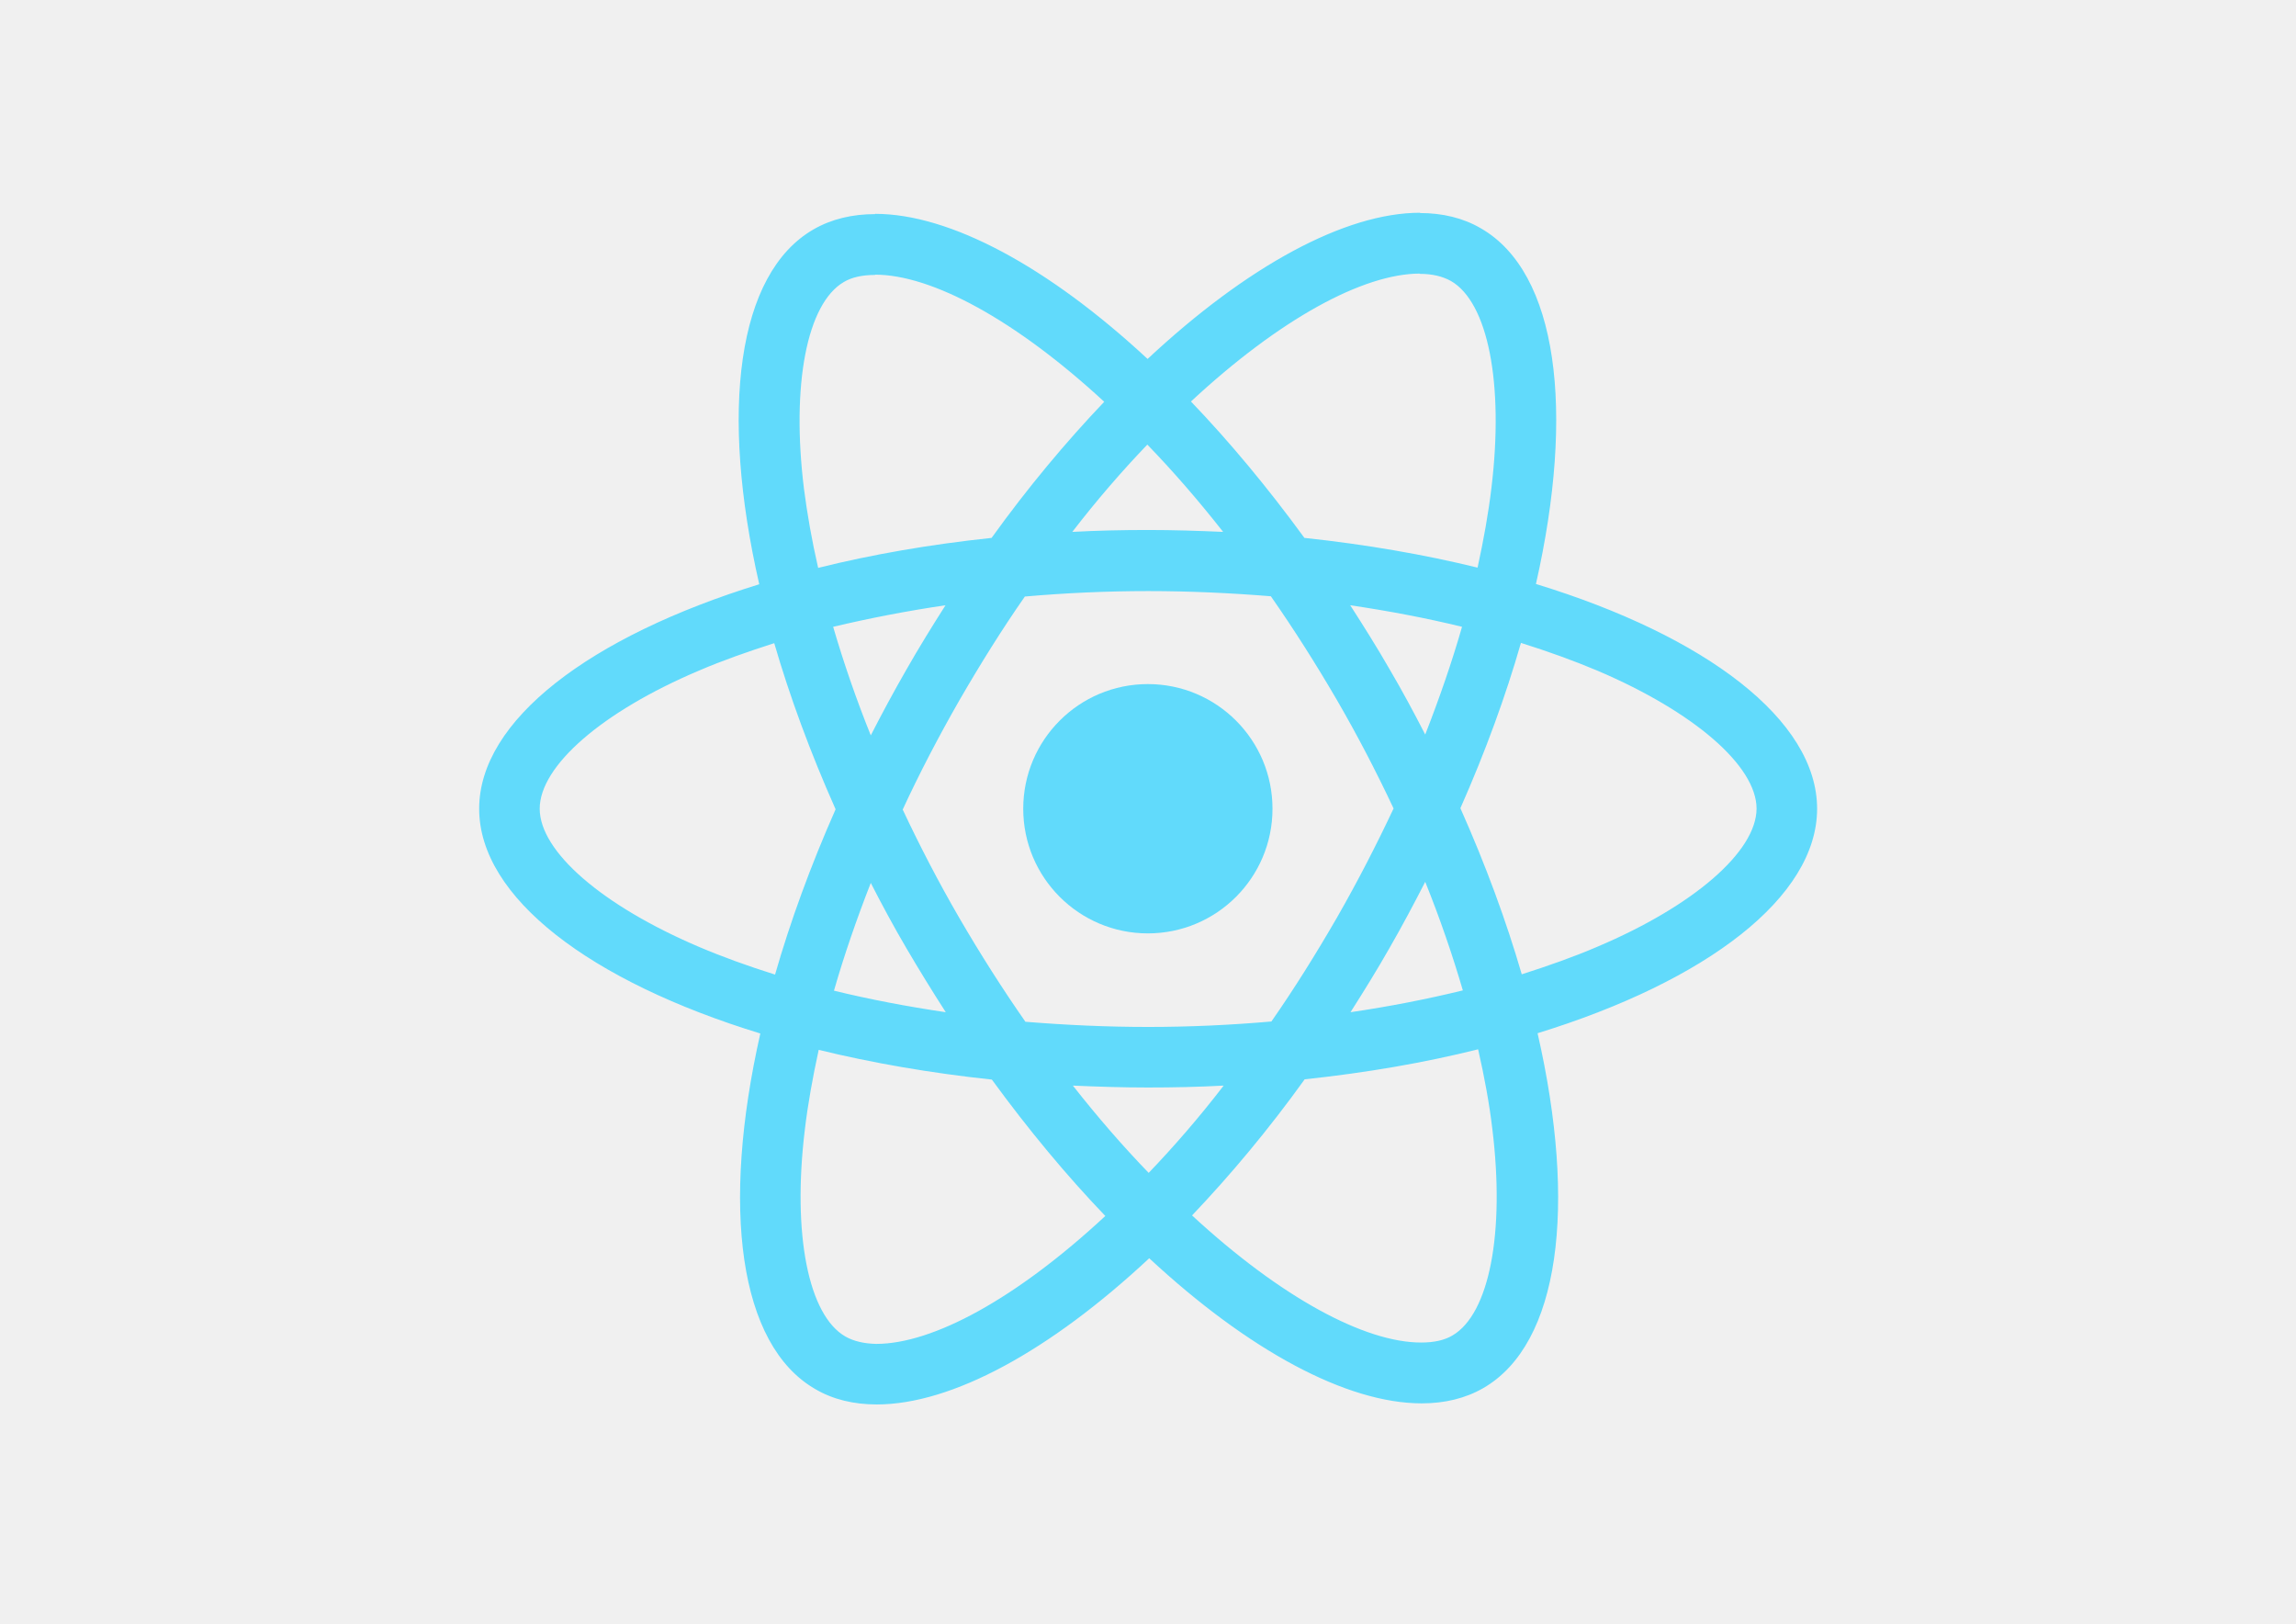
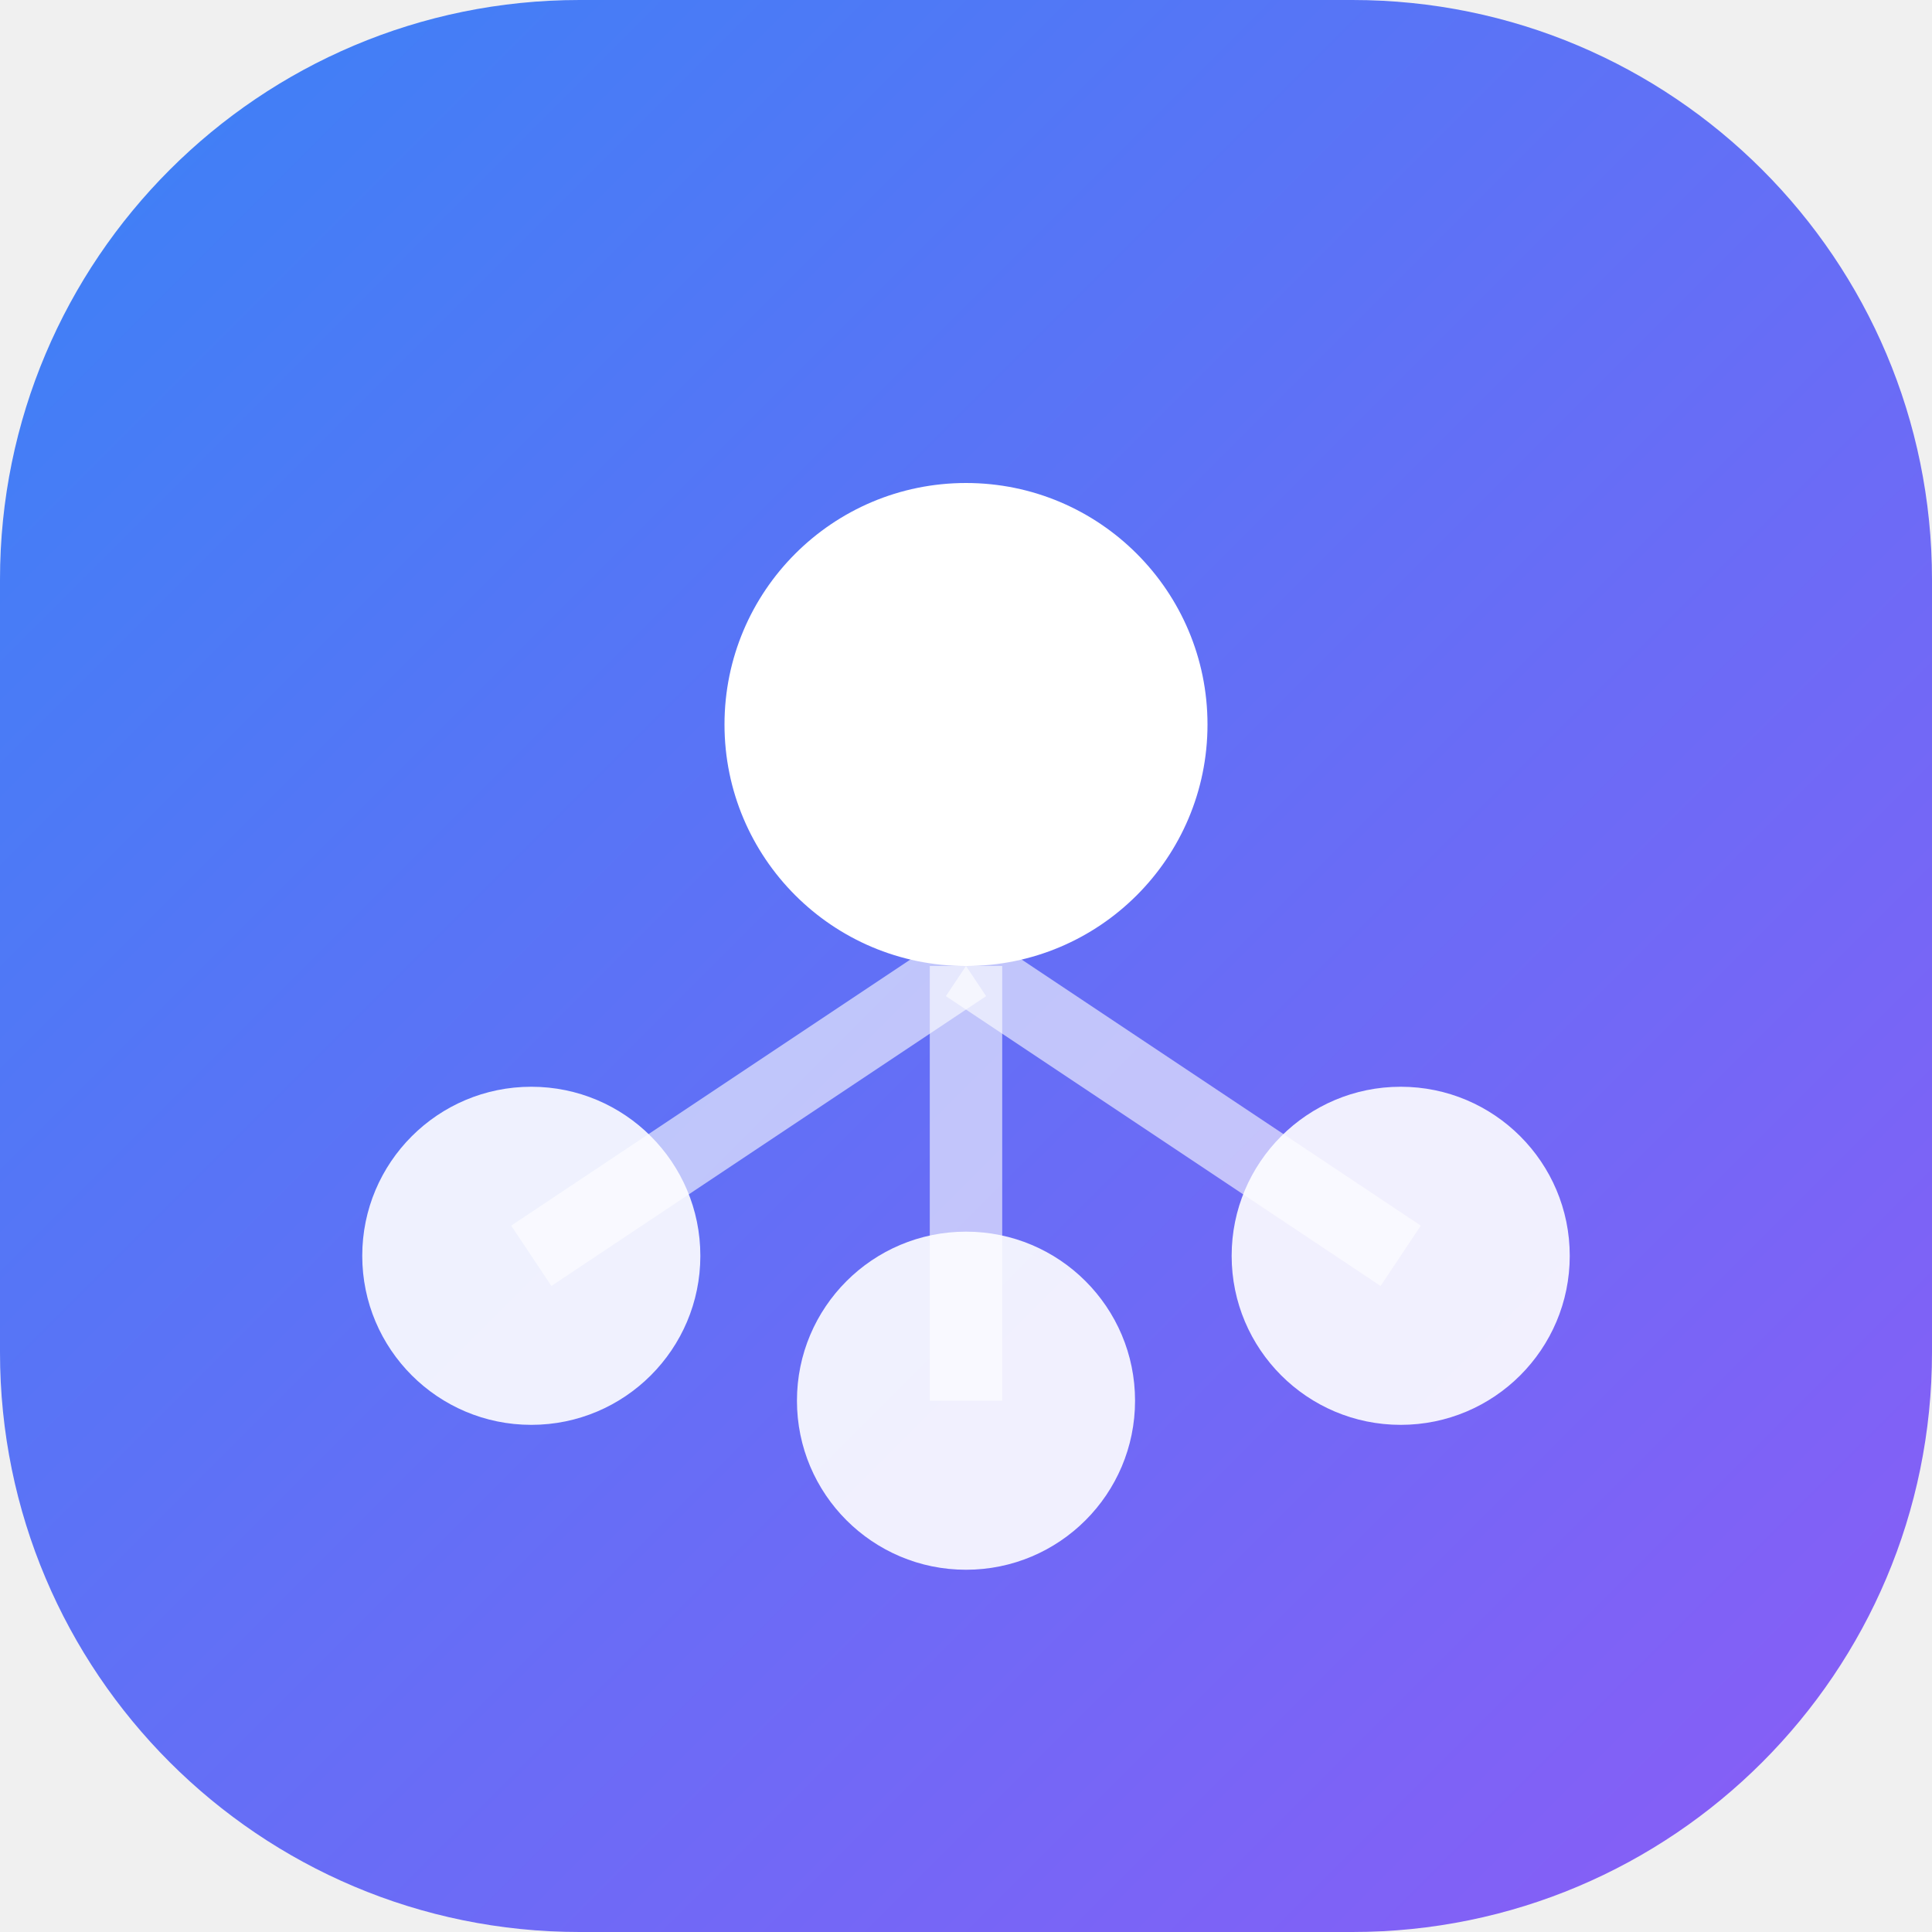
- <svg xmlns="http://www.w3.org/2000/svg" viewBox="0 0 841.9 595.3">
-   <g fill="#61DAFB">
-     <path d="M666.3 296.5c0-32.5-40.7-63.3-103.1-82.4 14.4-63.6 8-114.2-20.2-130.4-6.5-3.8-14.1-5.6-22.4-5.6v22.3c4.6 0 8.3.9 11.4 2.6 13.6 7.8 19.5 37.5 14.9 75.7-1.1 9.4-2.9 19.3-5.1 29.4-19.6-4.8-41-8.5-63.5-10.9-13.5-18.5-27.5-35.3-41.6-50 32.6-30.3 63.2-46.9 84-46.9V78c-27.5 0-63.5 19.6-99.9 53.6-36.4-33.8-72.4-53.2-99.9-53.2v22.3c20.7 0 51.4 16.5 84 46.6-14 14.7-28 31.4-41.3 49.9-22.6 2.4-44 6.1-63.6 11-2.3-10-4-19.7-5.2-29-4.7-38.2 1.1-67.9 14.6-75.8 3-1.8 6.9-2.6 11.5-2.6V78.5c-8.4 0-16 1.8-22.6 5.6-28.1 16.2-34.4 66.7-19.9 130.1-62.2 19.2-102.7 49.9-102.7 82.3 0 32.5 40.7 63.3 103.1 82.4-14.4 63.6-8 114.2 20.2 130.4 6.5 3.8 14.1 5.6 22.5 5.6 27.5 0 63.5-19.6 99.9-53.6 36.4 33.8 72.4 53.2 99.9 53.2 8.4 0 16-1.8 22.6-5.6 28.1-16.2 34.4-66.7 19.9-130.1 62-19.1 102.5-49.9 102.5-82.3zm-130.2-66.7c-3.7 12.9-8.3 26.2-13.5 39.5-4.1-8-8.4-16-13.1-24-4.6-8-9.5-15.8-14.4-23.4 14.2 2.1 27.9 4.7 41 7.9zm-45.8 106.5c-7.8 13.5-15.8 26.3-24.1 38.2-14.9 1.3-30 2-45.2 2-15.1 0-30.2-.7-45-1.9-8.3-11.9-16.4-24.6-24.2-38-7.6-13.1-14.5-26.4-20.8-39.8 6.2-13.4 13.2-26.8 20.7-39.9 7.8-13.5 15.8-26.3 24.1-38.2 14.9-1.3 30-2 45.2-2 15.1 0 30.2.7 45 1.9 8.3 11.9 16.4 24.6 24.2 38 7.6 13.1 14.5 26.4 20.8 39.8-6.3 13.4-13.2 26.8-20.7 39.9zm32.3-13c5.4 13.4 10 26.8 13.8 39.8-13.1 3.2-26.9 5.9-41.2 8 4.9-7.7 9.8-15.6 14.4-23.7 4.6-8 8.9-16.1 13-24.1zM421.2 430c-9.3-9.6-18.6-20.3-27.8-32 9 .4 18.2.7 27.5.7 9.4 0 18.7-.2 27.8-.7-9 11.7-18.3 22.4-27.5 32zm-74.4-58.9c-14.2-2.1-27.9-4.7-41-7.9 3.7-12.9 8.3-26.2 13.5-39.5 4.1 8 8.4 16 13.1 24 4.7 8 9.5 15.8 14.4 23.4zM420.7 163c9.3 9.6 18.6 20.3 27.8 32-9-.4-18.2-.7-27.5-.7-9.4 0-18.7.2-27.8.7 9-11.7 18.3-22.4 27.5-32zm-74 58.9c-4.9 7.7-9.8 15.6-14.4 23.7-4.6 8-8.9 16-13 24-5.4-13.4-10-26.8-13.8-39.8 13.1-3.1 26.9-5.8 41.2-7.9zm-90.5 125.2c-35.4-15.1-58.3-34.9-58.3-50.6 0-15.7 22.9-35.6 58.3-50.6 8.6-3.7 18-7 27.7-10.1 5.7 19.6 13.2 40 22.5 60.9-9.2 20.8-16.6 41.1-22.2 60.6-9.9-3.1-19.3-6.5-28-10.2zM310 490c-13.6-7.8-19.5-37.5-14.9-75.7 1.1-9.4 2.9-19.3 5.1-29.4 19.6 4.8 41 8.5 63.5 10.9 13.5 18.5 27.5 35.3 41.6 50-32.6 30.3-63.2 46.9-84 46.9-4.5-.1-8.3-1-11.3-2.7zm237.2-76.2c4.7 38.2-1.1 67.9-14.6 75.8-3 1.8-6.9 2.6-11.5 2.6-20.7 0-51.4-16.5-84-46.6 14-14.7 28-31.4 41.3-49.9 22.6-2.4 44-6.1 63.6-11 2.3 10.1 4.1 19.8 5.2 29.1zm38.5-66.7c-8.6 3.7-18 7-27.7 10.1-5.7-19.6-13.2-40-22.5-60.9 9.2-20.8 16.6-41.1 22.2-60.6 9.9 3.1 19.3 6.5 28.1 10.2 35.4 15.1 58.3 34.9 58.3 50.6-.1 15.7-23 35.6-58.4 50.6zM320.8 78.4z" />
-     <circle cx="420.9" cy="296.5" r="45.7" />
-     <path d="M520.5 78.1z" />
-   </g>
+ <svg xmlns="http://www.w3.org/2000/svg" width="40" height="40" viewBox="0 0 40 40" fill="none">
+   <defs>
+     <linearGradient id="grad" x1="0" y1="0" x2="40" y2="40" gradientUnits="userSpaceOnUse">
+       <stop offset="0%" stop-color="#3B82F6" />
+       <stop offset="100%" stop-color="#8B5CF6" />
+     </linearGradient>
+   </defs>
+   <rect width="40" height="40" rx="12" fill="url(#grad)" />
+   <circle cx="20" cy="15" r="5" fill="white" />
+   <circle cx="11" cy="26" r="3.5" fill="white" opacity="0.9" />
+   <circle cx="20" cy="29" r="3.5" fill="white" opacity="0.9" />
+   <circle cx="29" cy="26" r="3.5" fill="white" opacity="0.9" />
+   <line x1="20" y1="20" x2="11" y2="26" stroke="white" stroke-width="1.5" opacity="0.6" />
+   <line x1="20" y1="20" x2="20" y2="29" stroke="white" stroke-width="1.5" opacity="0.6" />
+   <line x1="20" y1="20" x2="29" y2="26" stroke="white" stroke-width="1.5" opacity="0.6" />
</svg>
